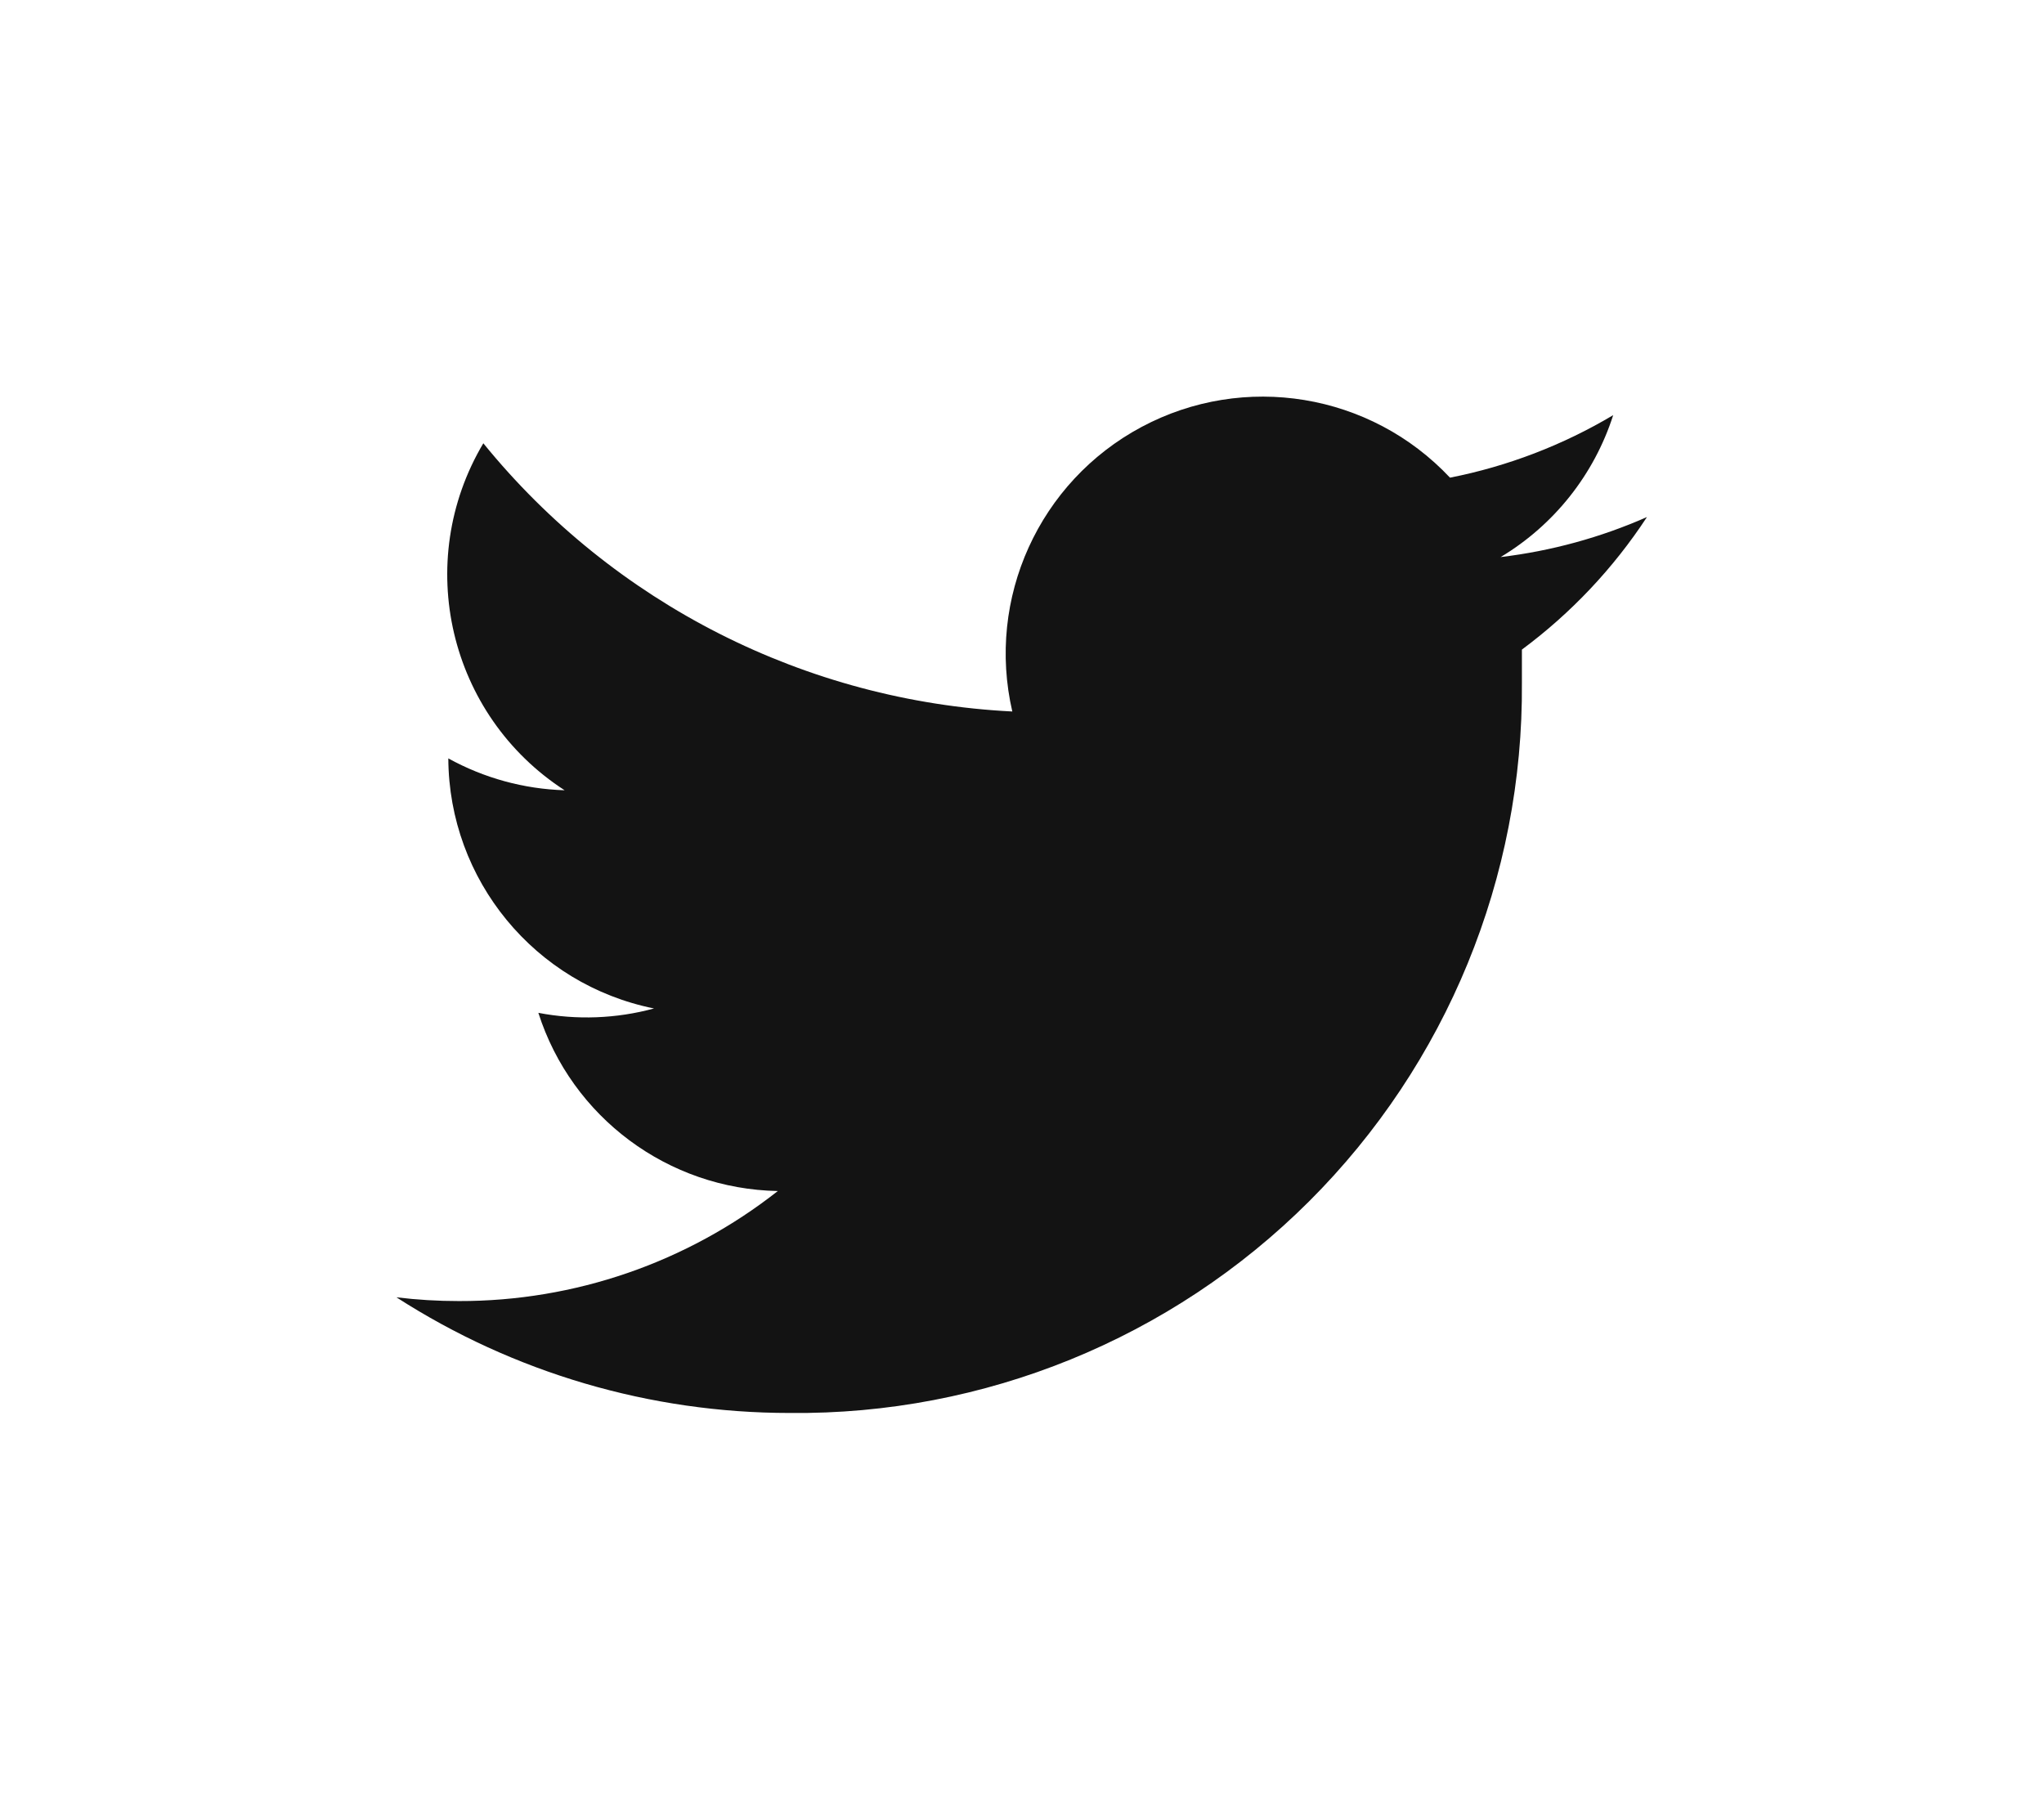
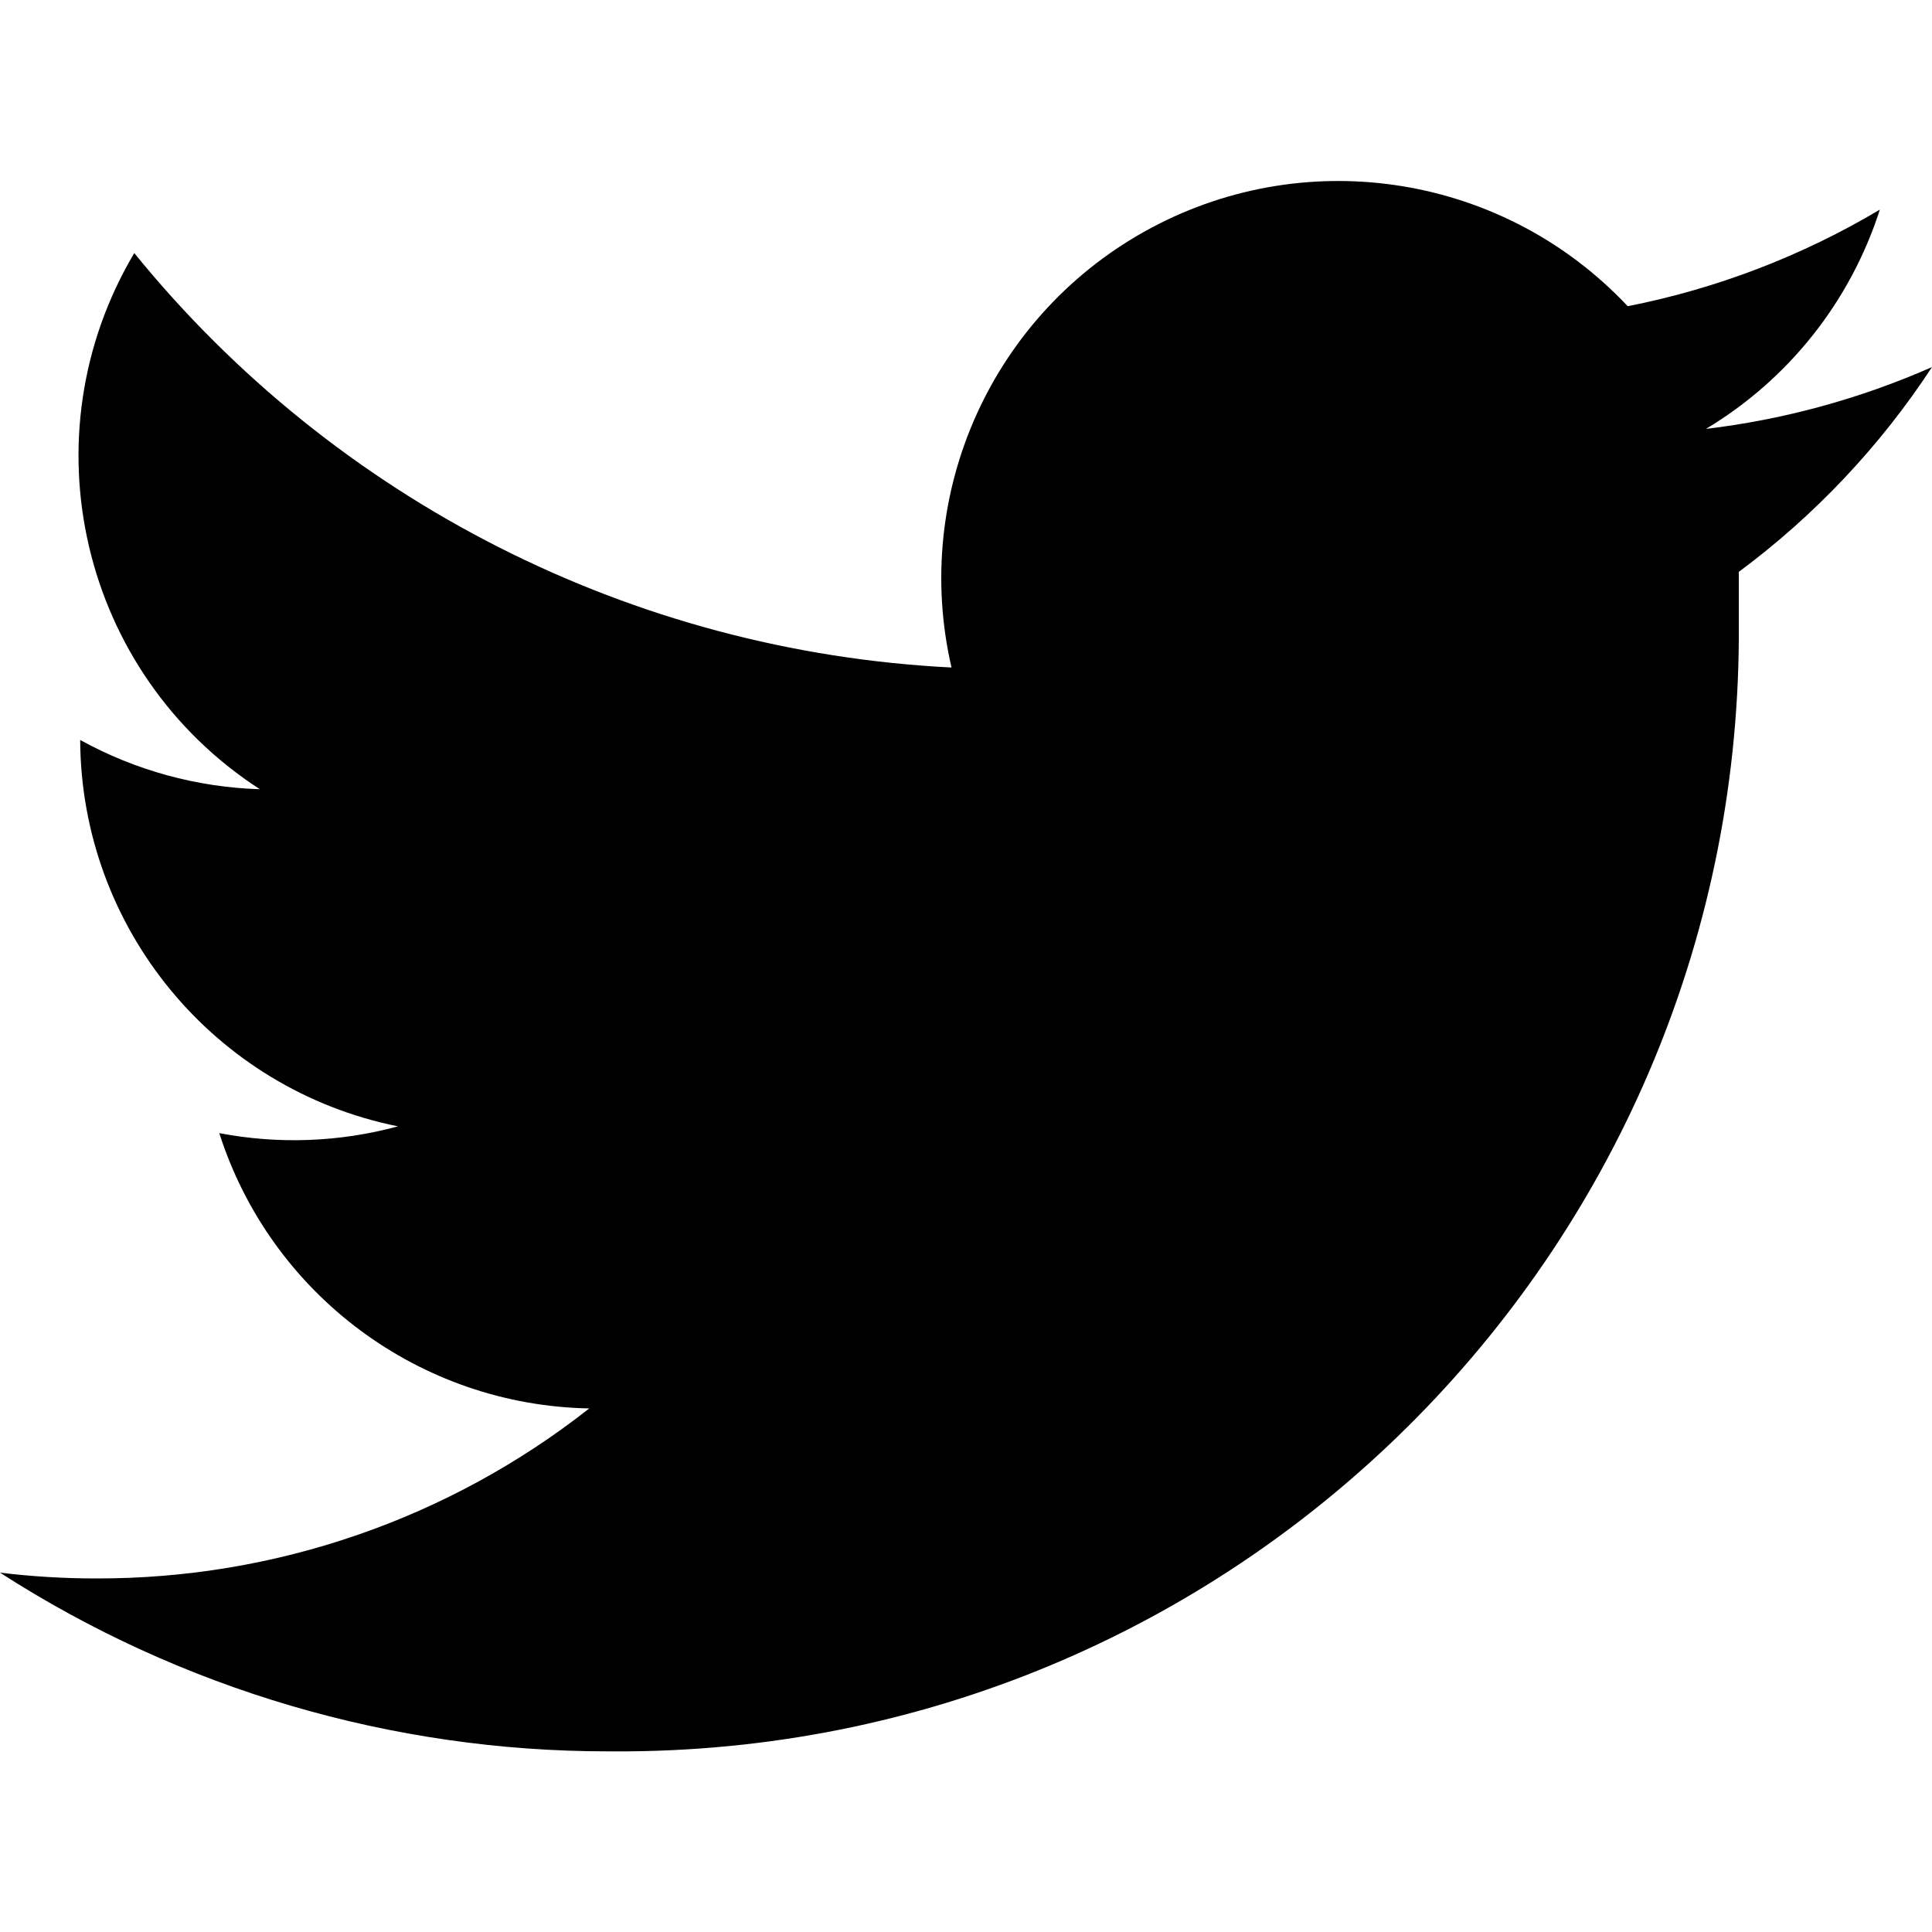
- <svg xmlns="http://www.w3.org/2000/svg" id="Layer_1" data-name="Layer 1" viewBox="0 0 32.69 28.94">
-   <defs>
-     <style>.cls-1{fill:none;clip-rule:evenodd;}.cls-2{clip-path:url(#clip-path);}.cls-3{fill:#131313;}</style>
-     <clipPath id="clip-path" transform="translate(6.34 4.47)">
-       <path class="cls-1" d="M18 5.92v.53A11.59 11.59 0 0 1 6.29 18.13 11.62 11.62 0 0 1 0 16.28a8.24 8.24 0 0 0 1 .06 8.22 8.22 0 0 0 5.1-1.76 4.1 4.1 0 0 1-3.83-2.85 4.11 4.11 0 0 0 1.85-.07 4.1 4.1 0 0 1-3.29-4 4.11 4.11 0 0 0 1.86.51 4.11 4.11 0 0 1-1.3-5.55 11.65 11.65 0 0 0 8.46 4.29 4.11 4.11 0 0 1 7-3.74 8.2 8.2 0 0 0 2.61-1 4.11 4.11 0 0 1-1.8 2.27A8.22 8.22 0 0 0 20 3.8a8.31 8.31 0 0 1-2 2.12" />
-     </clipPath>
-   </defs>
-   <path class="cls-2 cls-3" d="M0 0h32.69v28.94H0z" />
+ <svg xmlns="http://www.w3.org/2000/svg" viewBox="0 0 20 20">
+   <path d="M18,5.92v.53A11.59,11.59,0,0,1,6.5,18.13H6.29A11.62,11.62,0,0,1,0,16.28a8.24,8.24,0,0,0,1,.06,8.22,8.22,0,0,0,5.1-1.76,4.1,4.1,0,0,1-3.83-2.85,4.11,4.11,0,0,0,1.85-.07,4.1,4.1,0,0,1-3.29-4,4.11,4.11,0,0,0,1.86.51,4.11,4.11,0,0,1-1.3-5.55A11.65,11.65,0,0,0,9.85,6.91a4.11,4.11,0,0,1,7-3.74,8.2,8.2,0,0,0,2.61-1,4.11,4.11,0,0,1-1.8,2.27A8.22,8.22,0,0,0,20,3.8a8.31,8.31,0,0,1-2,2.12" />
</svg>
